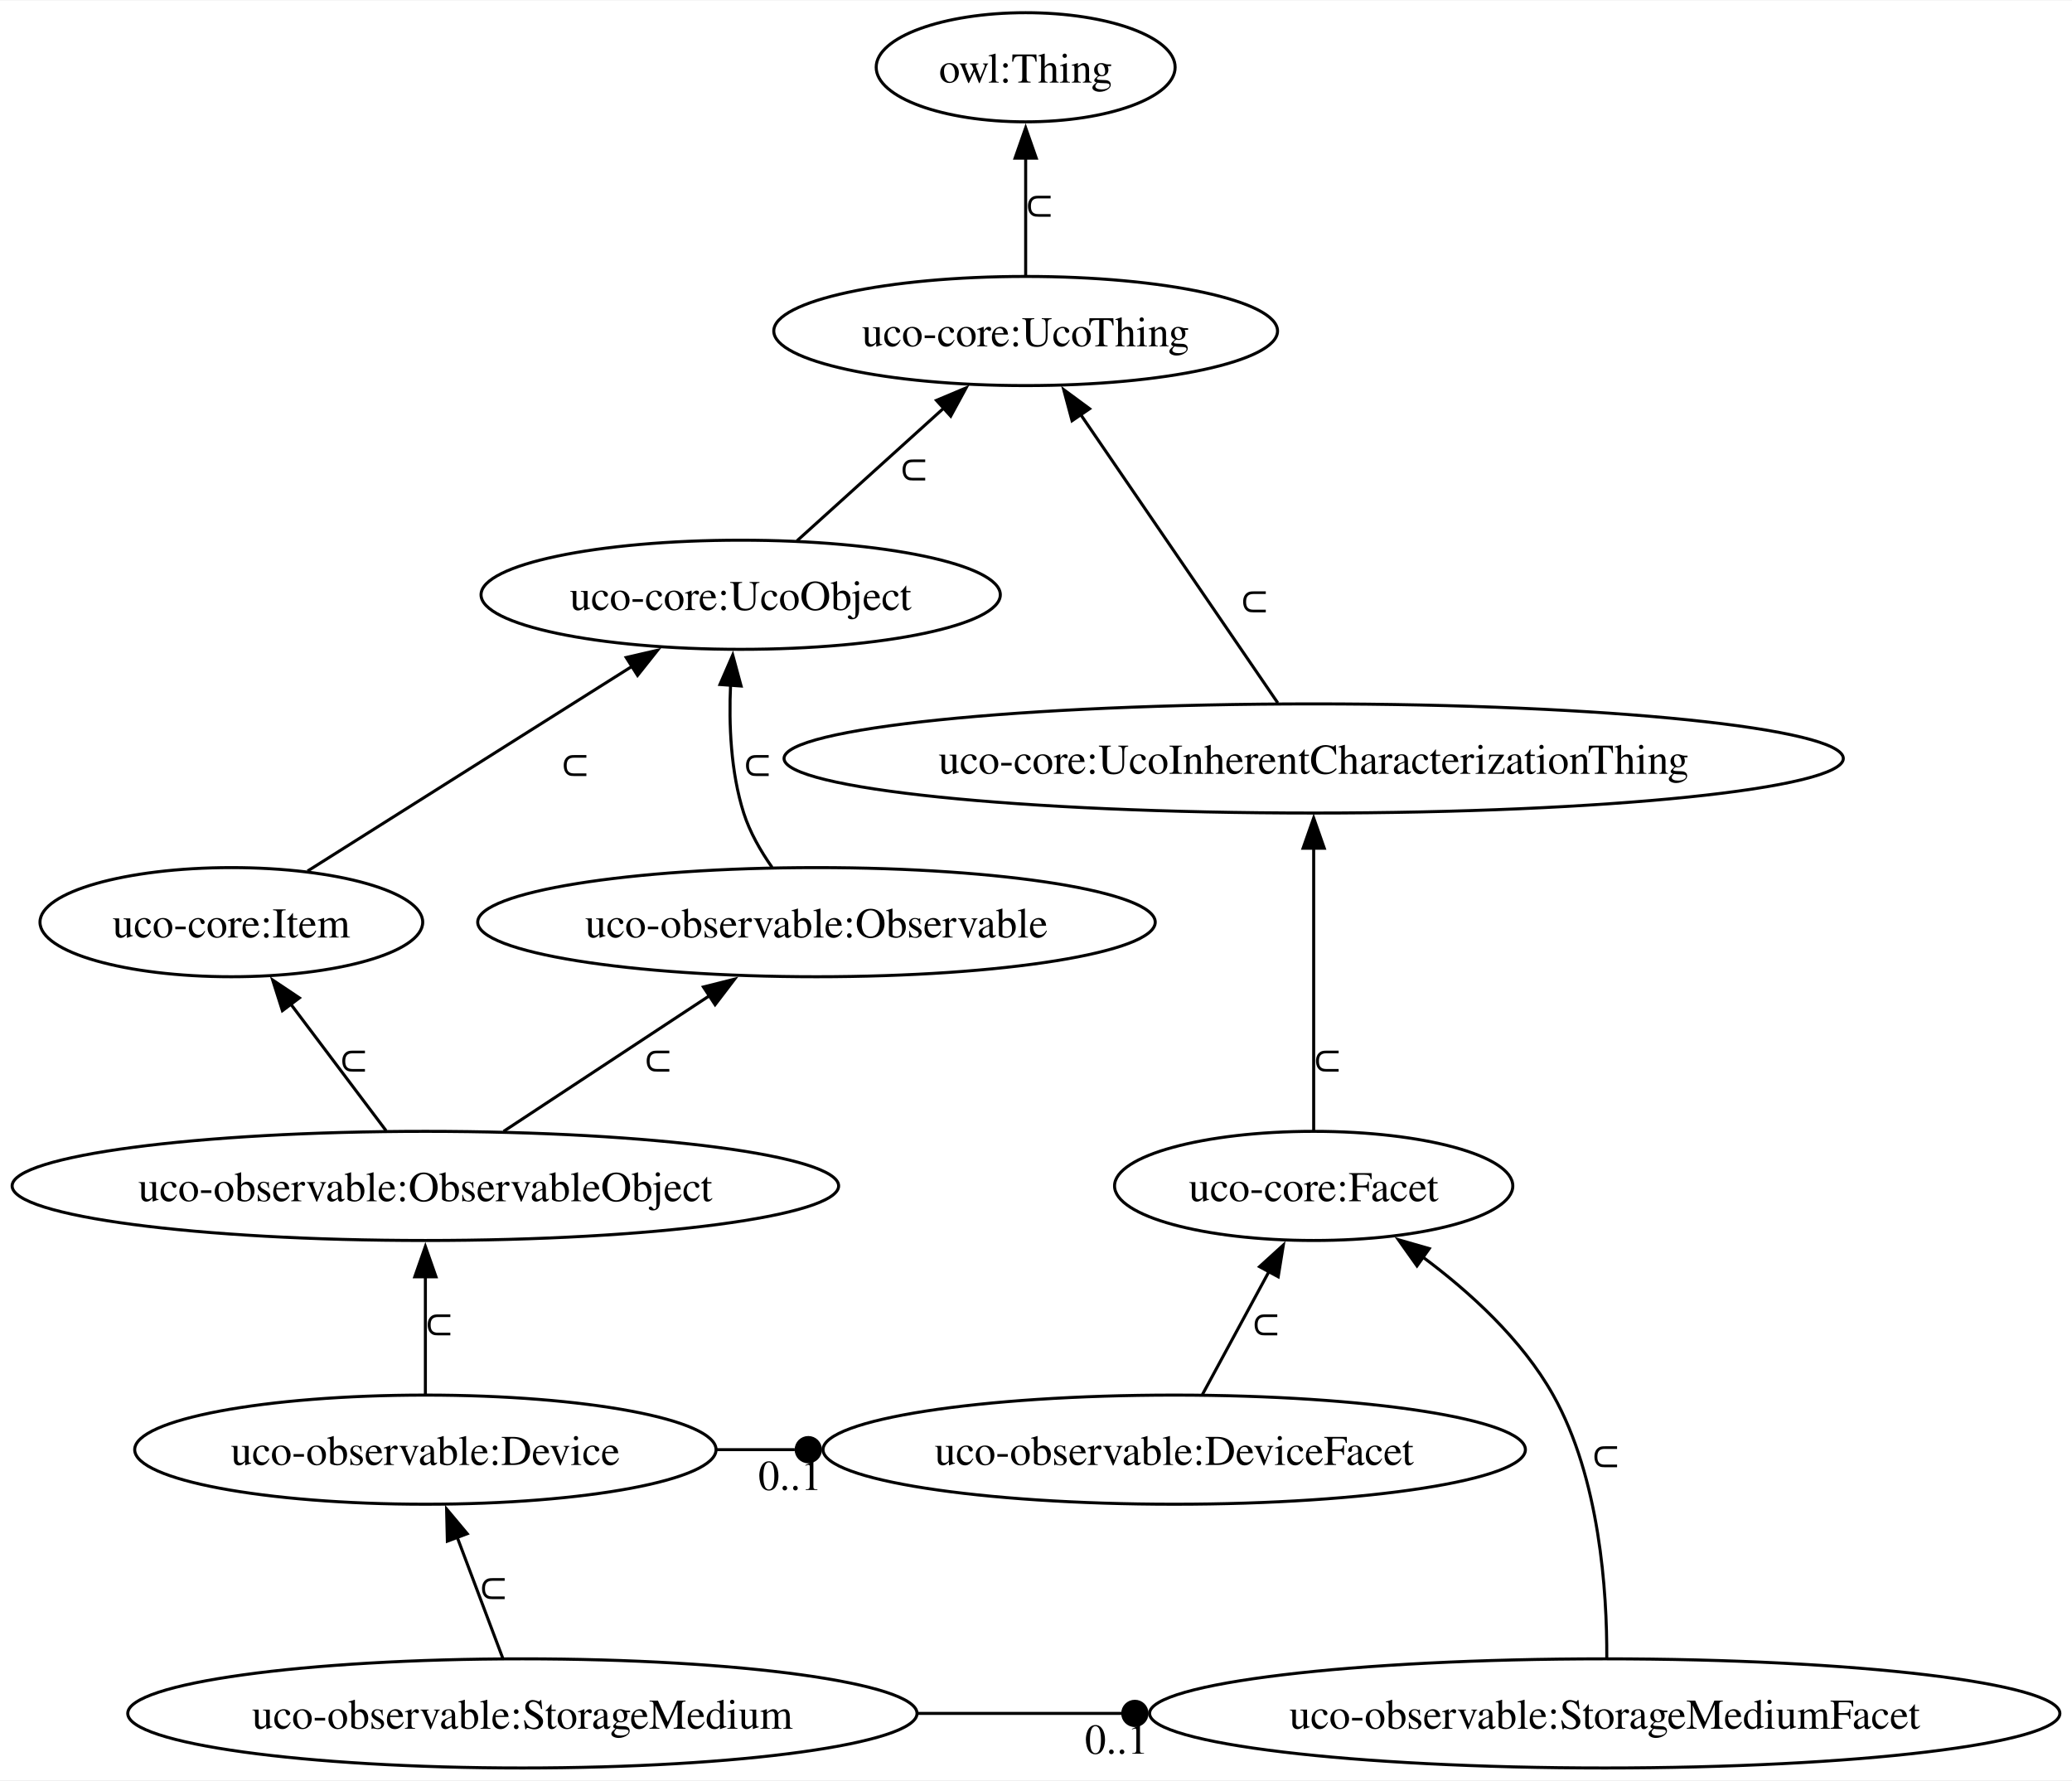
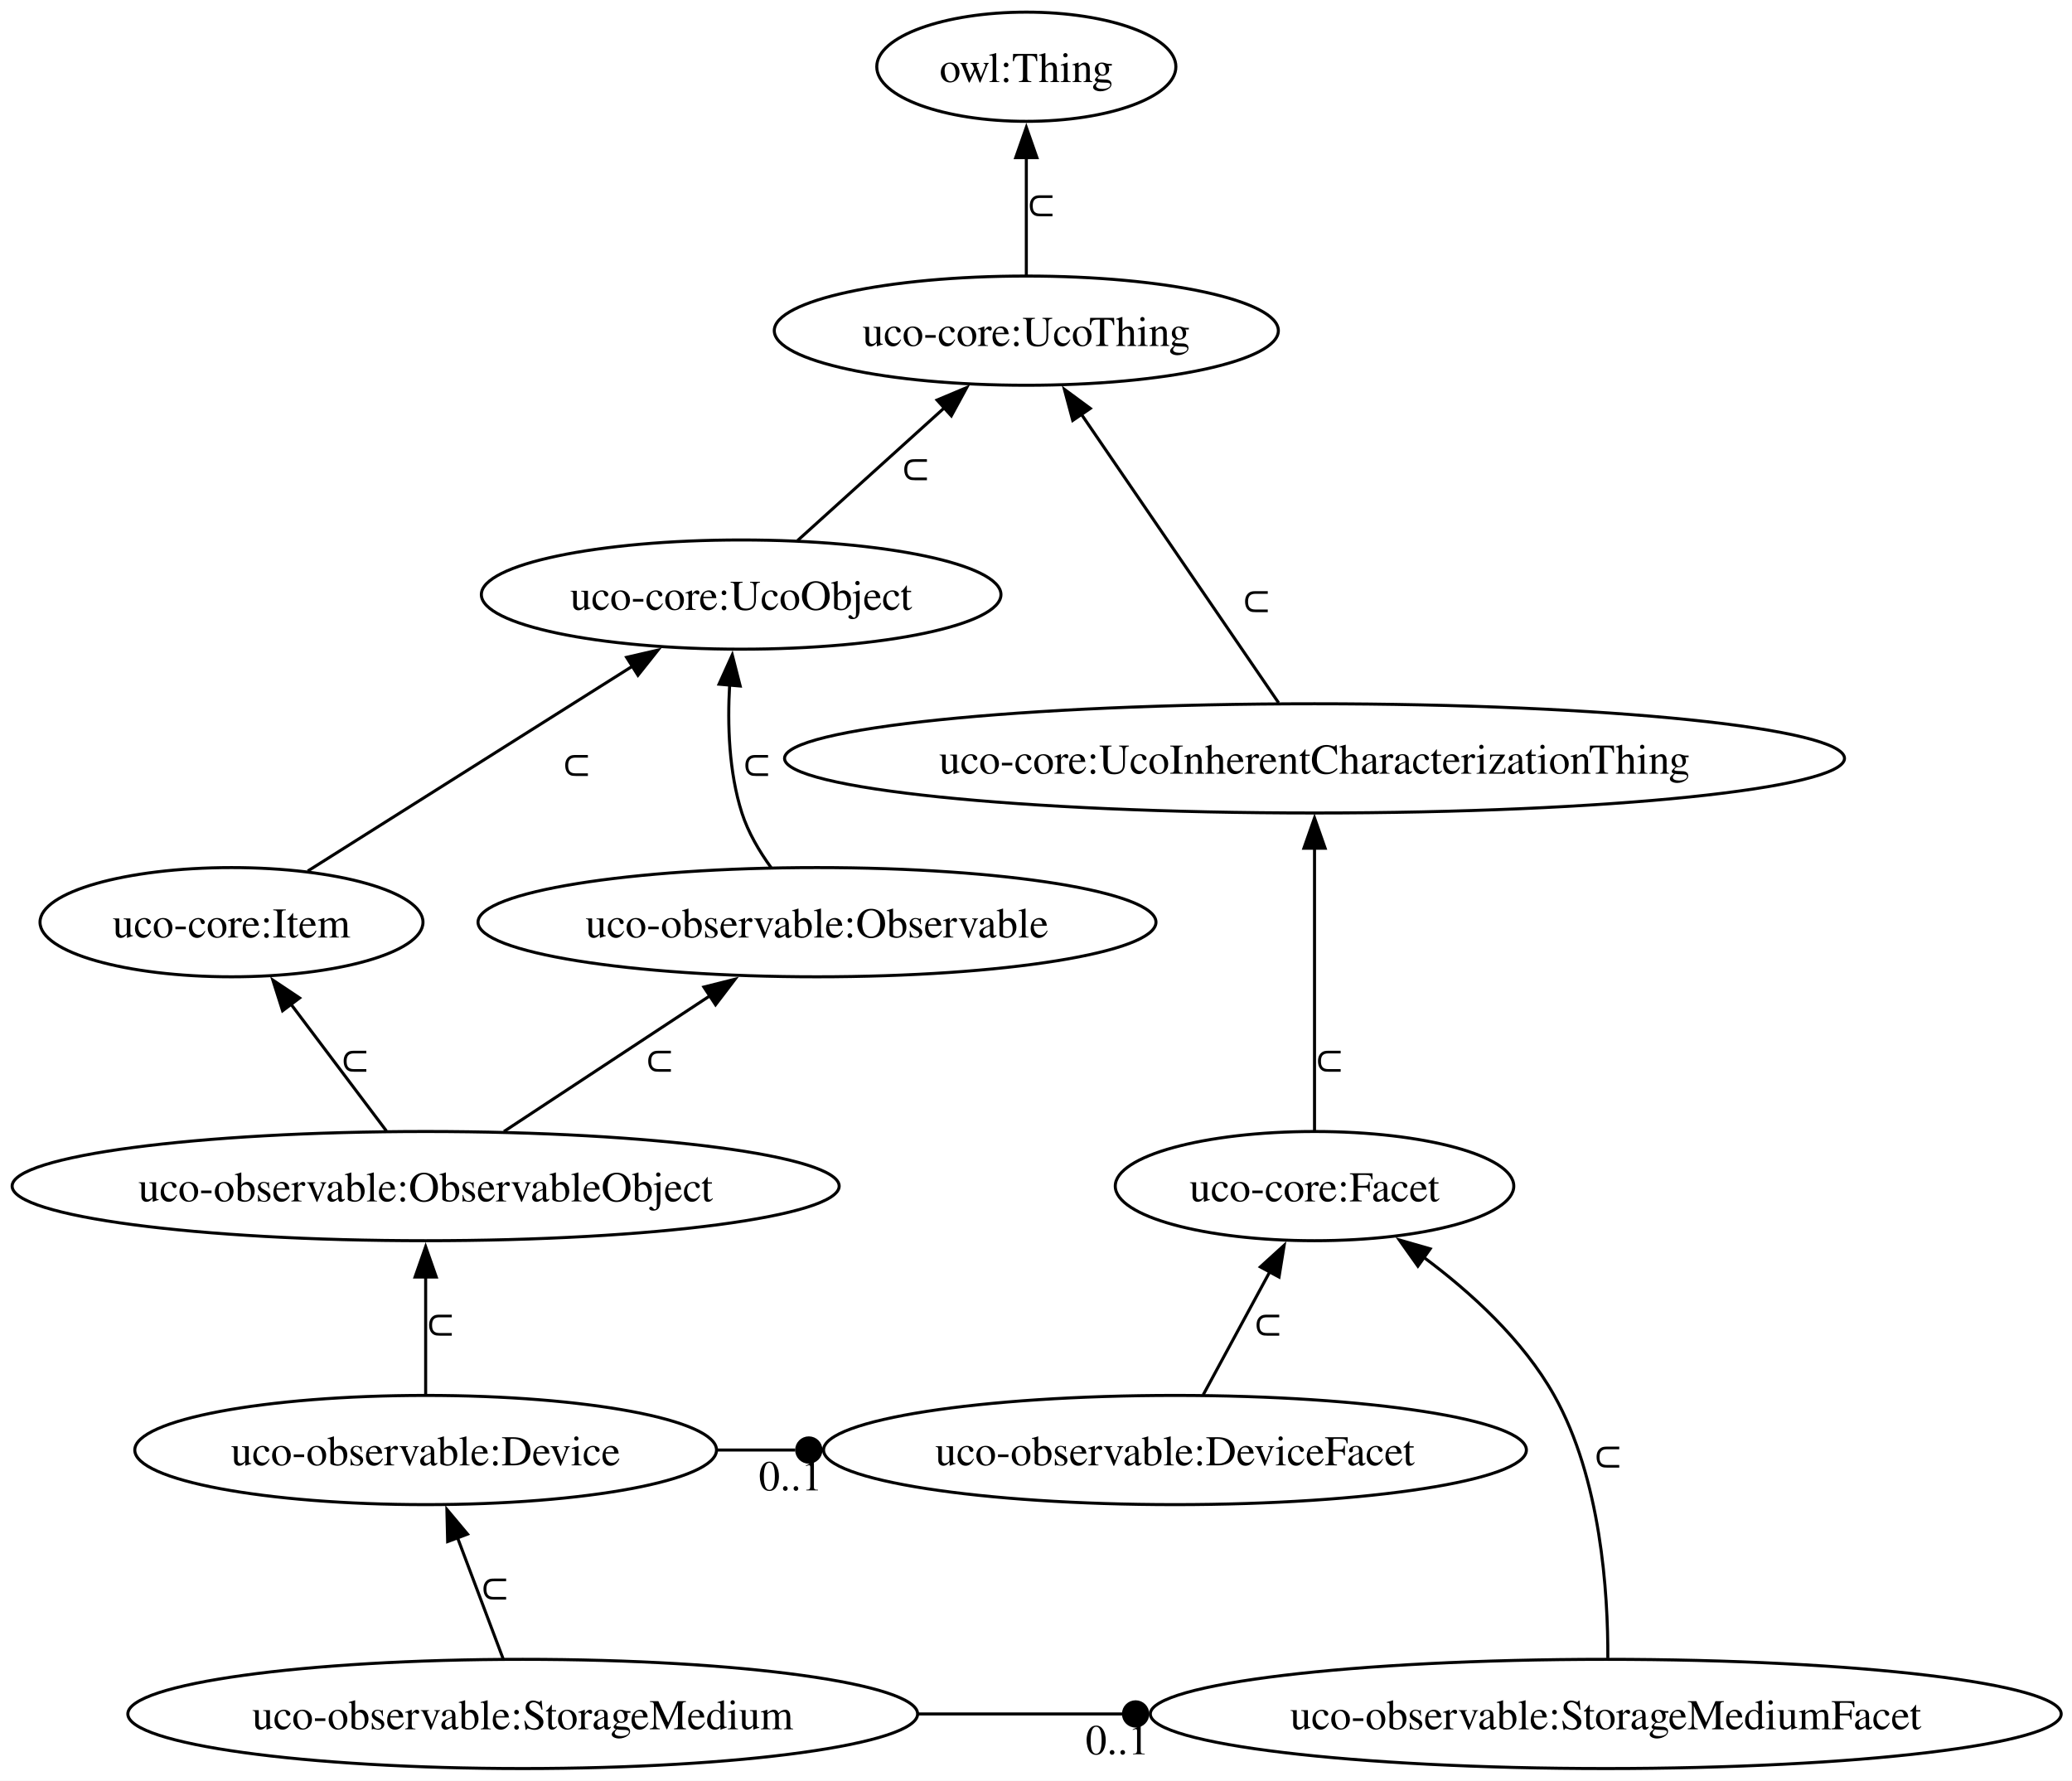
- <svg xmlns="http://www.w3.org/2000/svg" xmlns:xlink="http://www.w3.org/1999/xlink" width="683pt" height="587pt" viewBox="0.00 0.00 683.44 587.00">
+ <svg xmlns="http://www.w3.org/2000/svg" xmlns:xlink="http://www.w3.org/1999/xlink" width="683pt" height="587pt" viewBox="0.00 0.00 683.00 587.00">
  <g id="graph0" class="graph" transform="scale(1 1) rotate(0) translate(4 583)">
    <polygon fill="white" stroke="none" points="-4,4 -4,-583 679.44,-583 679.44,4 -4,4" />
    <g id="node1" class="node">
      <g id="a_node1">
        <a xlink:title="http://www.w3.org/2002/07/owl#Thing">
          <ellipse fill="none" stroke="black" cx="334.31" cy="-561" rx="49.3" ry="18" />
-           <text text-anchor="middle" x="334.31" y="-555.95" font-family="Times,serif" font-size="14.00">owl:Thing</text>
+           <text xml:space="preserve" text-anchor="middle" x="334.31" y="-555.95" font-family="Times,serif" font-size="14.00">owl:Thing</text>
        </a>
      </g>
    </g>
    <g id="node2" class="node">
      <g id="a_node2">
        <a xlink:title="https://ontology.unifiedcyberontology.org/uco/core/Facet">
          <ellipse fill="none" stroke="black" cx="429.31" cy="-192" rx="65.68" ry="18" />
-           <text text-anchor="middle" x="429.31" y="-186.95" font-family="Times,serif" font-size="14.00">uco-core:Facet</text>
+           <text xml:space="preserve" text-anchor="middle" x="429.31" y="-186.95" font-family="Times,serif" font-size="14.00">uco-core:Facet</text>
        </a>
      </g>
    </g>
    <g id="node4" class="node">
      <g id="a_node4">
        <a xlink:title="https://ontology.unifiedcyberontology.org/uco/core/UcoInherentCharacterizationThing">
          <ellipse fill="none" stroke="black" cx="429.31" cy="-333" rx="174.7" ry="18" />
-           <text text-anchor="middle" x="429.31" y="-327.95" font-family="Times,serif" font-size="14.00">uco-core:UcoInherentCharacterizationThing</text>
+           <text xml:space="preserve" text-anchor="middle" x="429.31" y="-327.95" font-family="Times,serif" font-size="14.00">uco-core:UcoInherentCharacterizationThing</text>
        </a>
      </g>
    </g>
    <g id="edge1" class="edge">
      <path fill="none" stroke="black" d="M429.31,-210.32C429.31,-233.65 429.31,-275.47 429.31,-303.47" />
      <polygon fill="black" stroke="black" points="425.81,-303.38 429.31,-313.38 432.81,-303.38 425.81,-303.38" />
-       <text text-anchor="middle" x="433.81" y="-229.7" font-family="Times,serif" font-size="14.00">⊂</text>
+       <text xml:space="preserve" text-anchor="middle" x="434.19" y="-229.7" font-family="Times,serif" font-size="14.00">⊂</text>
    </g>
    <g id="node3" class="node">
      <g id="a_node3">
        <a xlink:title="https://ontology.unifiedcyberontology.org/uco/core/Item">
          <ellipse fill="none" stroke="black" cx="72.31" cy="-279" rx="63.12" ry="18" />
-           <text text-anchor="middle" x="72.31" y="-273.95" font-family="Times,serif" font-size="14.00">uco-core:Item</text>
+           <text xml:space="preserve" text-anchor="middle" x="72.31" y="-273.95" font-family="Times,serif" font-size="14.00">uco-core:Item</text>
        </a>
      </g>
    </g>
    <g id="node5" class="node">
      <g id="a_node5">
        <a xlink:title="https://ontology.unifiedcyberontology.org/uco/core/UcoObject">
          <ellipse fill="none" stroke="black" cx="240.31" cy="-387" rx="85.64" ry="18" />
-           <text text-anchor="middle" x="240.31" y="-381.95" font-family="Times,serif" font-size="14.00">uco-core:UcoObject</text>
+           <text xml:space="preserve" text-anchor="middle" x="240.31" y="-381.95" font-family="Times,serif" font-size="14.00">uco-core:UcoObject</text>
        </a>
      </g>
    </g>
    <g id="edge2" class="edge">
      <path fill="none" stroke="black" d="M97.46,-295.87C125.92,-313.82 172.47,-343.2 204.66,-363.51" />
      <polygon fill="black" stroke="black" points="202.55,-366.31 212.88,-368.69 206.29,-360.39 202.55,-366.31" />
-       <text text-anchor="middle" x="185.68" y="-327.2" font-family="Times,serif" font-size="14.00">⊂</text>
+       <text xml:space="preserve" text-anchor="middle" x="186.05" y="-327.2" font-family="Times,serif" font-size="14.00">⊂</text>
    </g>
    <g id="node6" class="node">
      <g id="a_node6">
        <a xlink:title="https://ontology.unifiedcyberontology.org/uco/core/UcoThing">
          <ellipse fill="none" stroke="black" cx="334.31" cy="-474" rx="83.08" ry="18" />
-           <text text-anchor="middle" x="334.31" y="-468.95" font-family="Times,serif" font-size="14.00">uco-core:UcoThing</text>
+           <text xml:space="preserve" text-anchor="middle" x="334.31" y="-468.95" font-family="Times,serif" font-size="14.00">uco-core:UcoThing</text>
        </a>
      </g>
    </g>
    <g id="edge3" class="edge">
      <path fill="none" stroke="black" d="M417.47,-351.32C401.1,-375.28 371.4,-418.73 352.28,-446.7" />
      <polygon fill="black" stroke="black" points="349.61,-444.41 346.86,-454.65 355.39,-448.36 349.61,-444.41" />
-       <text text-anchor="middle" x="409.78" y="-381.2" font-family="Times,serif" font-size="14.00">⊂</text>
+       <text xml:space="preserve" text-anchor="middle" x="410.16" y="-381.2" font-family="Times,serif" font-size="14.00">⊂</text>
    </g>
    <g id="edge4" class="edge">
      <path fill="none" stroke="black" d="M258.88,-404.79C272.79,-417.37 292.01,-434.75 307.57,-448.82" />
      <polygon fill="black" stroke="black" points="304.89,-451.12 314.66,-455.23 309.59,-445.92 304.89,-451.12" />
-       <text text-anchor="middle" x="297.44" y="-424.7" font-family="Times,serif" font-size="14.00">⊂</text>
+       <text xml:space="preserve" text-anchor="middle" x="297.81" y="-424.7" font-family="Times,serif" font-size="14.00">⊂</text>
    </g>
    <g id="edge5" class="edge">
      <path fill="none" stroke="black" d="M334.31,-492.2C334.31,-503.42 334.31,-518.33 334.31,-531.31" />
      <polygon fill="black" stroke="black" points="330.81,-531.02 334.31,-541.02 337.81,-531.02 330.81,-531.02" />
-       <text text-anchor="middle" x="338.81" y="-511.7" font-family="Times,serif" font-size="14.00">⊂</text>
+       <text xml:space="preserve" text-anchor="middle" x="339.19" y="-511.7" font-family="Times,serif" font-size="14.00">⊂</text>
    </g>
    <g id="node7" class="node">
      <g id="a_node7">
        <a xlink:title="https://ontology.unifiedcyberontology.org/uco/observable/Device">
          <ellipse fill="none" stroke="black" cx="136.31" cy="-105" rx="95.88" ry="18" />
-           <text text-anchor="middle" x="136.31" y="-99.95" font-family="Times,serif" font-size="14.00">uco-observable:Device</text>
+           <text xml:space="preserve" text-anchor="middle" x="136.31" y="-99.95" font-family="Times,serif" font-size="14.00">uco-observable:Device</text>
        </a>
      </g>
    </g>
    <g id="node8" class="node">
      <g id="a_node8">
        <a xlink:title="https://ontology.unifiedcyberontology.org/uco/observable/DeviceFacet">
          <ellipse fill="none" stroke="black" cx="383.31" cy="-105" rx="115.84" ry="18" />
-           <text text-anchor="middle" x="383.31" y="-99.95" font-family="Times,serif" font-size="14.00">uco-observable:DeviceFacet</text>
+           <text xml:space="preserve" text-anchor="middle" x="383.31" y="-99.95" font-family="Times,serif" font-size="14.00">uco-observable:DeviceFacet</text>
        </a>
      </g>
    </g>
    <g id="edge7" class="edge">
      <path fill="none" stroke="black" d="M232.31,-105C240.92,-105 249.53,-105 258.14,-105" />
      <ellipse fill="black" stroke="black" cx="262.61" cy="-105" rx="4" ry="4" />
-       <text text-anchor="middle" x="256.61" y="-91.7" font-family="Times,serif" font-size="14.00">0..1</text>
+       <text xml:space="preserve" text-anchor="middle" x="256.61" y="-91.7" font-family="Times,serif" font-size="14.00">0..1</text>
    </g>
    <g id="node10" class="node">
      <g id="a_node10">
        <a xlink:title="https://ontology.unifiedcyberontology.org/uco/observable/ObservableObject">
          <ellipse fill="none" stroke="black" cx="136.31" cy="-192" rx="136.31" ry="18" />
-           <text text-anchor="middle" x="136.31" y="-186.95" font-family="Times,serif" font-size="14.00">uco-observable:ObservableObject</text>
+           <text xml:space="preserve" text-anchor="middle" x="136.31" y="-186.95" font-family="Times,serif" font-size="14.00">uco-observable:ObservableObject</text>
        </a>
      </g>
    </g>
    <g id="edge6" class="edge">
      <path fill="none" stroke="black" d="M136.31,-123.2C136.31,-134.42 136.31,-149.33 136.31,-162.31" />
      <polygon fill="black" stroke="black" points="132.81,-162.02 136.31,-172.02 139.81,-162.02 132.81,-162.02" />
-       <text text-anchor="middle" x="140.81" y="-142.7" font-family="Times,serif" font-size="14.00">⊂</text>
+       <text xml:space="preserve" text-anchor="middle" x="141.19" y="-142.7" font-family="Times,serif" font-size="14.00">⊂</text>
    </g>
    <g id="edge8" class="edge">
      <path fill="none" stroke="black" d="M392.62,-123.2C398.92,-134.84 407.37,-150.45 414.57,-163.76" />
      <polygon fill="black" stroke="black" points="411.46,-165.36 419.3,-172.49 417.61,-162.03 411.46,-165.36" />
-       <text text-anchor="middle" x="413.57" y="-142.7" font-family="Times,serif" font-size="14.00">⊂</text>
+       <text xml:space="preserve" text-anchor="middle" x="413.94" y="-142.7" font-family="Times,serif" font-size="14.00">⊂</text>
    </g>
    <g id="node9" class="node">
      <g id="a_node9">
        <a xlink:title="https://ontology.unifiedcyberontology.org/uco/observable/Observable">
          <ellipse fill="none" stroke="black" cx="265.31" cy="-279" rx="111.74" ry="18" />
-           <text text-anchor="middle" x="265.31" y="-273.95" font-family="Times,serif" font-size="14.00">uco-observable:Observable</text>
+           <text xml:space="preserve" text-anchor="middle" x="265.31" y="-273.95" font-family="Times,serif" font-size="14.00">uco-observable:Observable</text>
        </a>
      </g>
    </g>
    <g id="edge9" class="edge">
-       <path fill="none" stroke="black" d="M250.66,-297.09C246.88,-302.48 243.32,-308.68 241.31,-315 237.03,-328.49 236.38,-344.17 236.98,-357.35" />
-       <polygon fill="black" stroke="black" points="233.47,-357.4 237.69,-367.12 240.45,-356.89 233.47,-357.4" />
-       <text text-anchor="middle" x="245.81" y="-327.2" font-family="Times,serif" font-size="14.00">⊂</text>
+       <path fill="none" stroke="black" d="M250.16,-297.02C246.27,-302.4 242.6,-308.62 240.56,-315 236.25,-328.48 235.76,-344.16 236.52,-357.34" />
+       <polygon fill="black" stroke="black" points="233.02,-357.46 237.38,-367.11 239.99,-356.85 233.02,-357.46" />
+       <text xml:space="preserve" text-anchor="middle" x="245.44" y="-327.2" font-family="Times,serif" font-size="14.00">⊂</text>
    </g>
    <g id="edge10" class="edge">
      <path fill="none" stroke="black" d="M123.36,-210.2C114.28,-222.26 101.98,-238.6 91.73,-252.21" />
      <polygon fill="black" stroke="black" points="89.15,-249.81 85.94,-259.91 94.75,-254.02 89.15,-249.81" />
-       <text text-anchor="middle" x="112.64" y="-229.7" font-family="Times,serif" font-size="14.00">⊂</text>
+       <text xml:space="preserve" text-anchor="middle" x="113.02" y="-229.7" font-family="Times,serif" font-size="14.00">⊂</text>
    </g>
    <g id="edge11" class="edge">
      <path fill="none" stroke="black" d="M162.11,-210C181.62,-222.85 208.63,-240.65 230.12,-254.81" />
      <polygon fill="black" stroke="black" points="228.02,-257.62 238.3,-260.2 231.87,-251.78 228.02,-257.62" />
-       <text text-anchor="middle" x="213.04" y="-229.7" font-family="Times,serif" font-size="14.00">⊂</text>
+       <text xml:space="preserve" text-anchor="middle" x="213.41" y="-229.7" font-family="Times,serif" font-size="14.00">⊂</text>
    </g>
    <g id="node11" class="node">
      <g id="a_node11">
        <a xlink:title="https://ontology.unifiedcyberontology.org/uco/observable/StorageMedium">
          <ellipse fill="none" stroke="black" cx="168.31" cy="-18" rx="130.17" ry="18" />
-           <text text-anchor="middle" x="168.31" y="-12.95" font-family="Times,serif" font-size="14.00">uco-observable:StorageMedium</text>
+           <text xml:space="preserve" text-anchor="middle" x="168.31" y="-12.95" font-family="Times,serif" font-size="14.00">uco-observable:StorageMedium</text>
        </a>
      </g>
    </g>
    <g id="edge12" class="edge">
      <path fill="none" stroke="black" d="M161.84,-36.2C157.5,-47.72 151.69,-63.14 146.71,-76.37" />
      <polygon fill="black" stroke="black" points="143.56,-74.82 143.31,-85.41 150.11,-77.28 143.56,-74.82" />
-       <text text-anchor="middle" x="158.73" y="-55.7" font-family="Times,serif" font-size="14.00">⊂</text>
+       <text xml:space="preserve" text-anchor="middle" x="159.1" y="-55.7" font-family="Times,serif" font-size="14.00">⊂</text>
    </g>
    <g id="node12" class="node">
      <g id="a_node12">
        <a xlink:title="https://ontology.unifiedcyberontology.org/uco/observable/StorageMediumFacet">
          <ellipse fill="none" stroke="black" cx="525.31" cy="-18" rx="150.13" ry="18" />
-           <text text-anchor="middle" x="525.31" y="-12.95" font-family="Times,serif" font-size="14.00">uco-observable:StorageMediumFacet</text>
+           <text xml:space="preserve" text-anchor="middle" x="525.31" y="-12.95" font-family="Times,serif" font-size="14.00">uco-observable:StorageMediumFacet</text>
        </a>
      </g>
    </g>
    <g id="edge13" class="edge">
      <path fill="none" stroke="black" d="M298.7,-18C321.1,-18 343.5,-18 365.91,-18" />
      <ellipse fill="black" stroke="black" cx="370.33" cy="-18" rx="4" ry="4" />
-       <text text-anchor="middle" x="364.33" y="-4.7" font-family="Times,serif" font-size="14.00">0..1</text>
+       <text xml:space="preserve" text-anchor="middle" x="364.33" y="-4.7" font-family="Times,serif" font-size="14.00">0..1</text>
    </g>
    <g id="edge14" class="edge">
      <path fill="none" stroke="black" d="M525.99,-36.38C526.09,-58.04 523.7,-95.55 508.31,-123 498.03,-141.34 480.8,-157.04 465.06,-168.72" />
      <polygon fill="black" stroke="black" points="463.39,-165.61 457.26,-174.25 467.44,-171.32 463.39,-165.61" />
-       <text text-anchor="middle" x="525.65" y="-99.2" font-family="Times,serif" font-size="14.00">⊂</text>
+       <text xml:space="preserve" text-anchor="middle" x="526.02" y="-99.2" font-family="Times,serif" font-size="14.00">⊂</text>
    </g>
  </g>
</svg>
